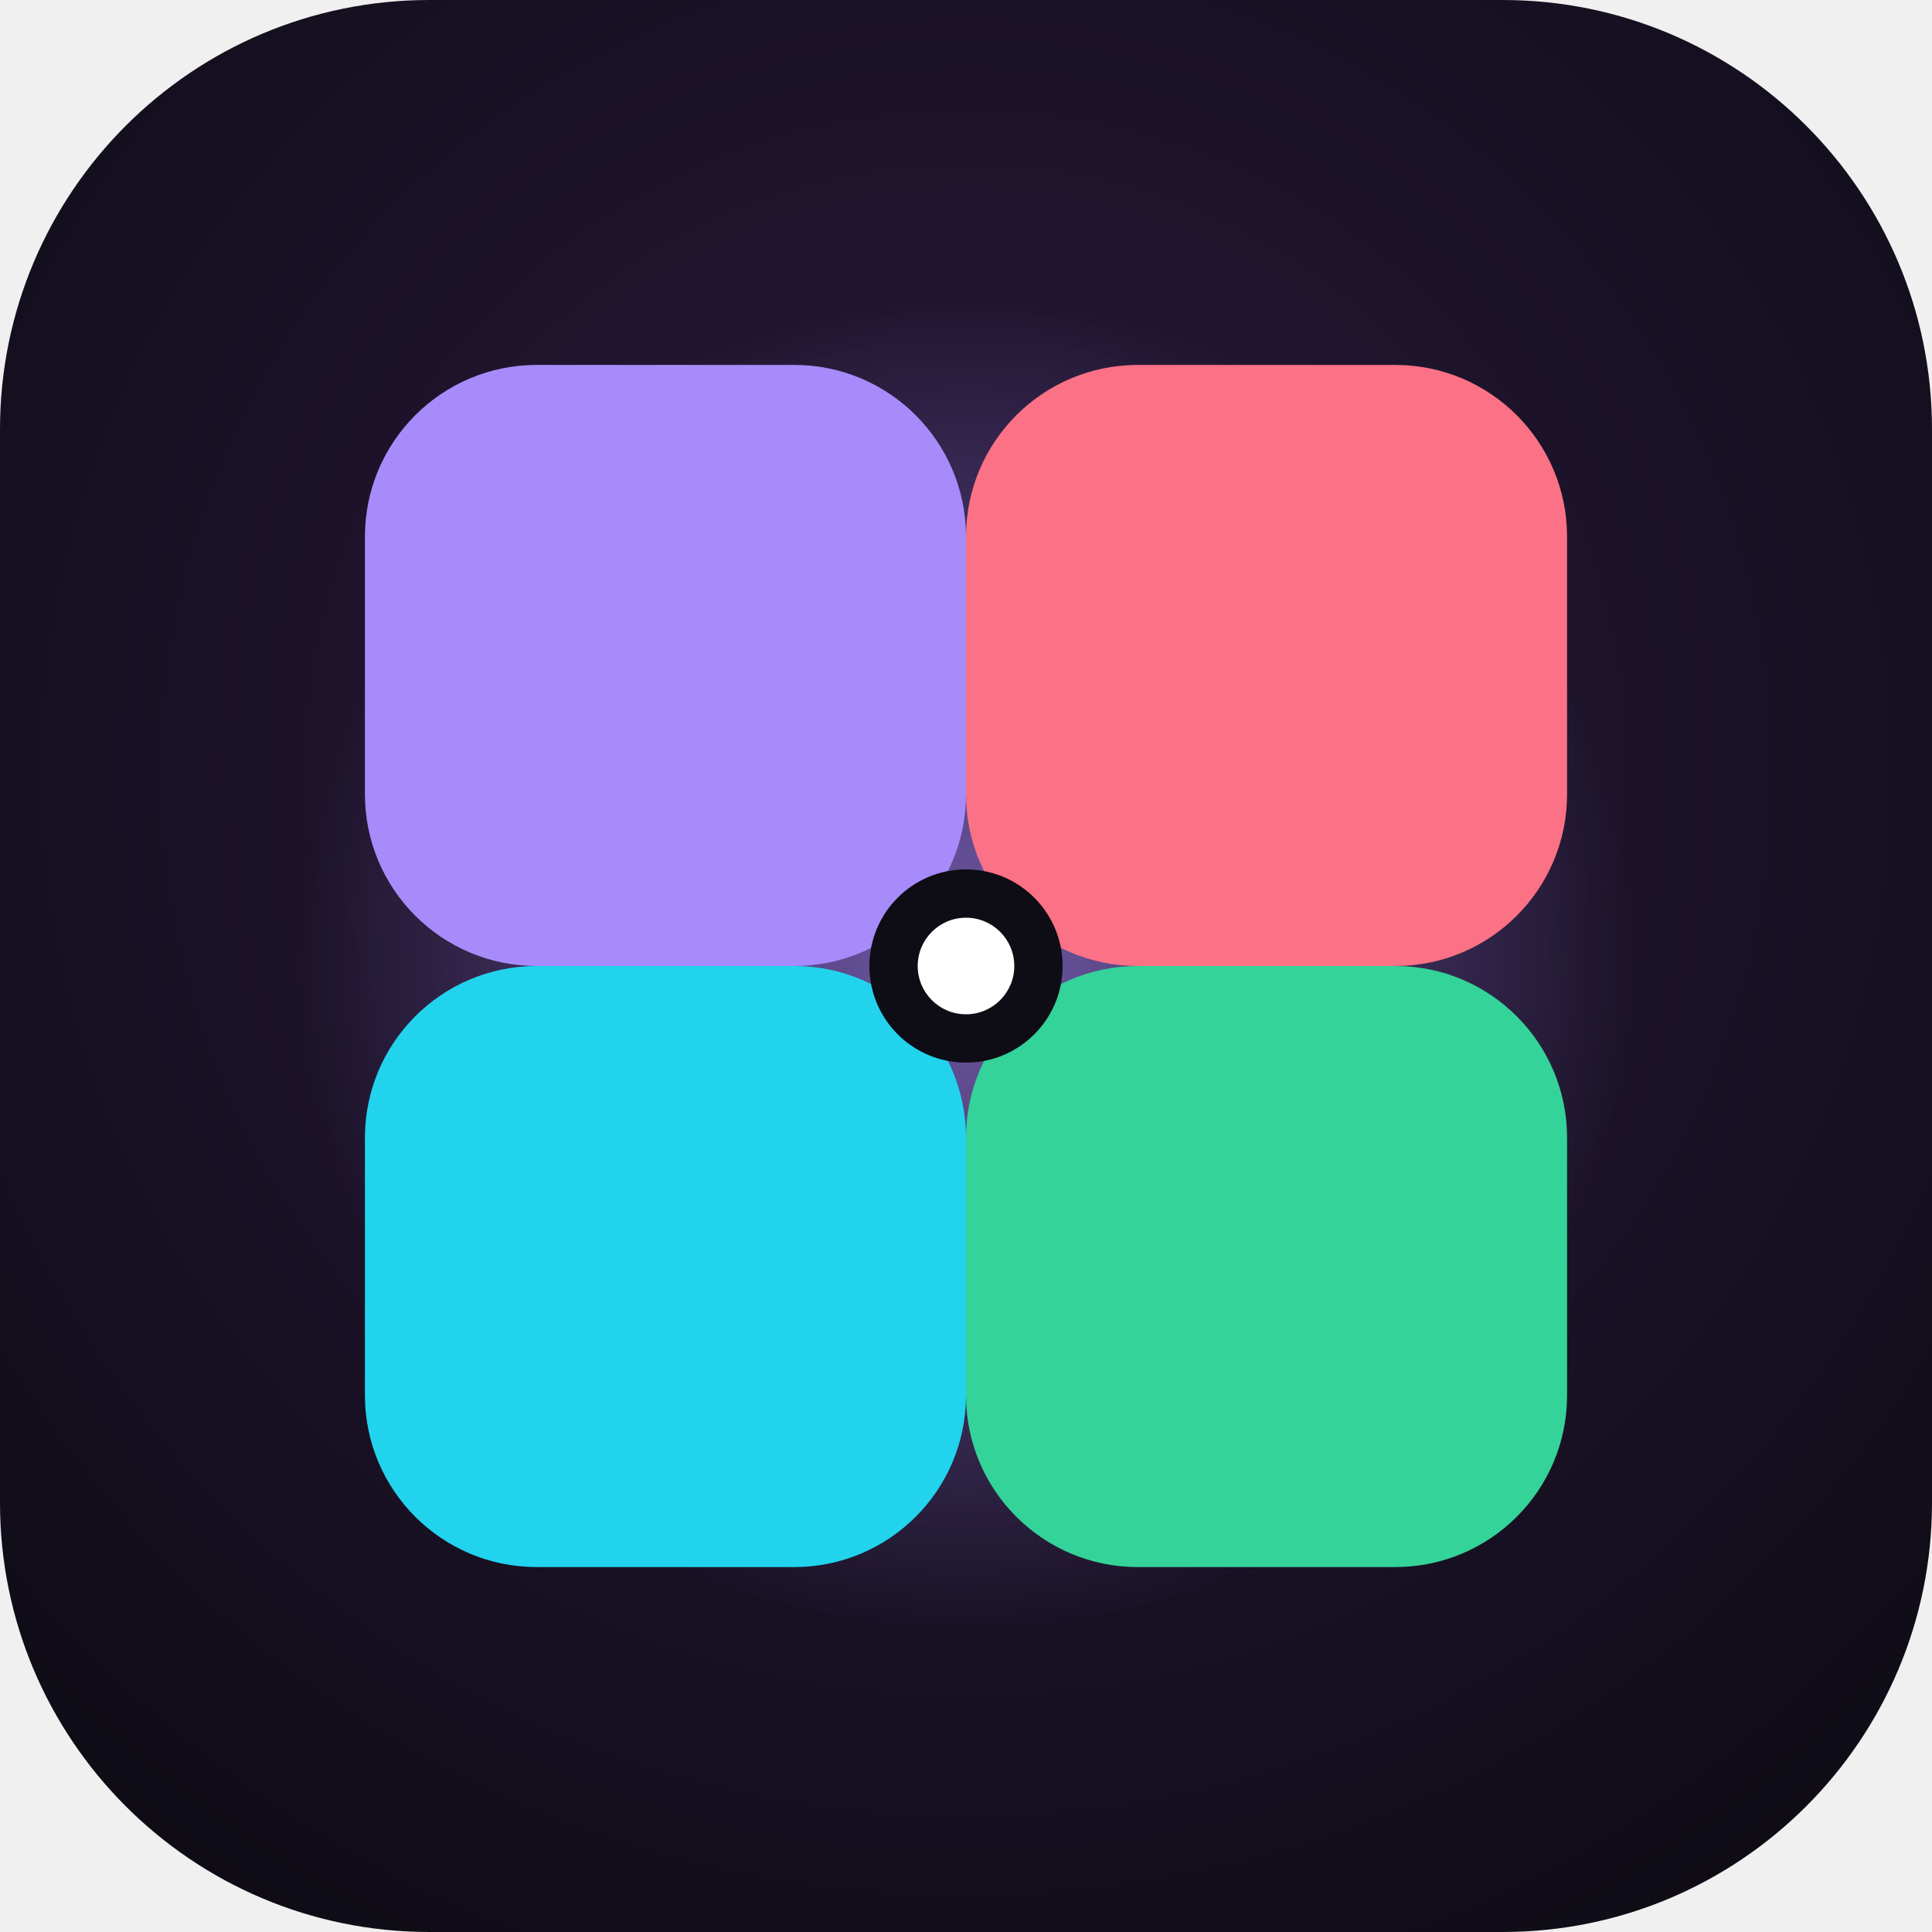
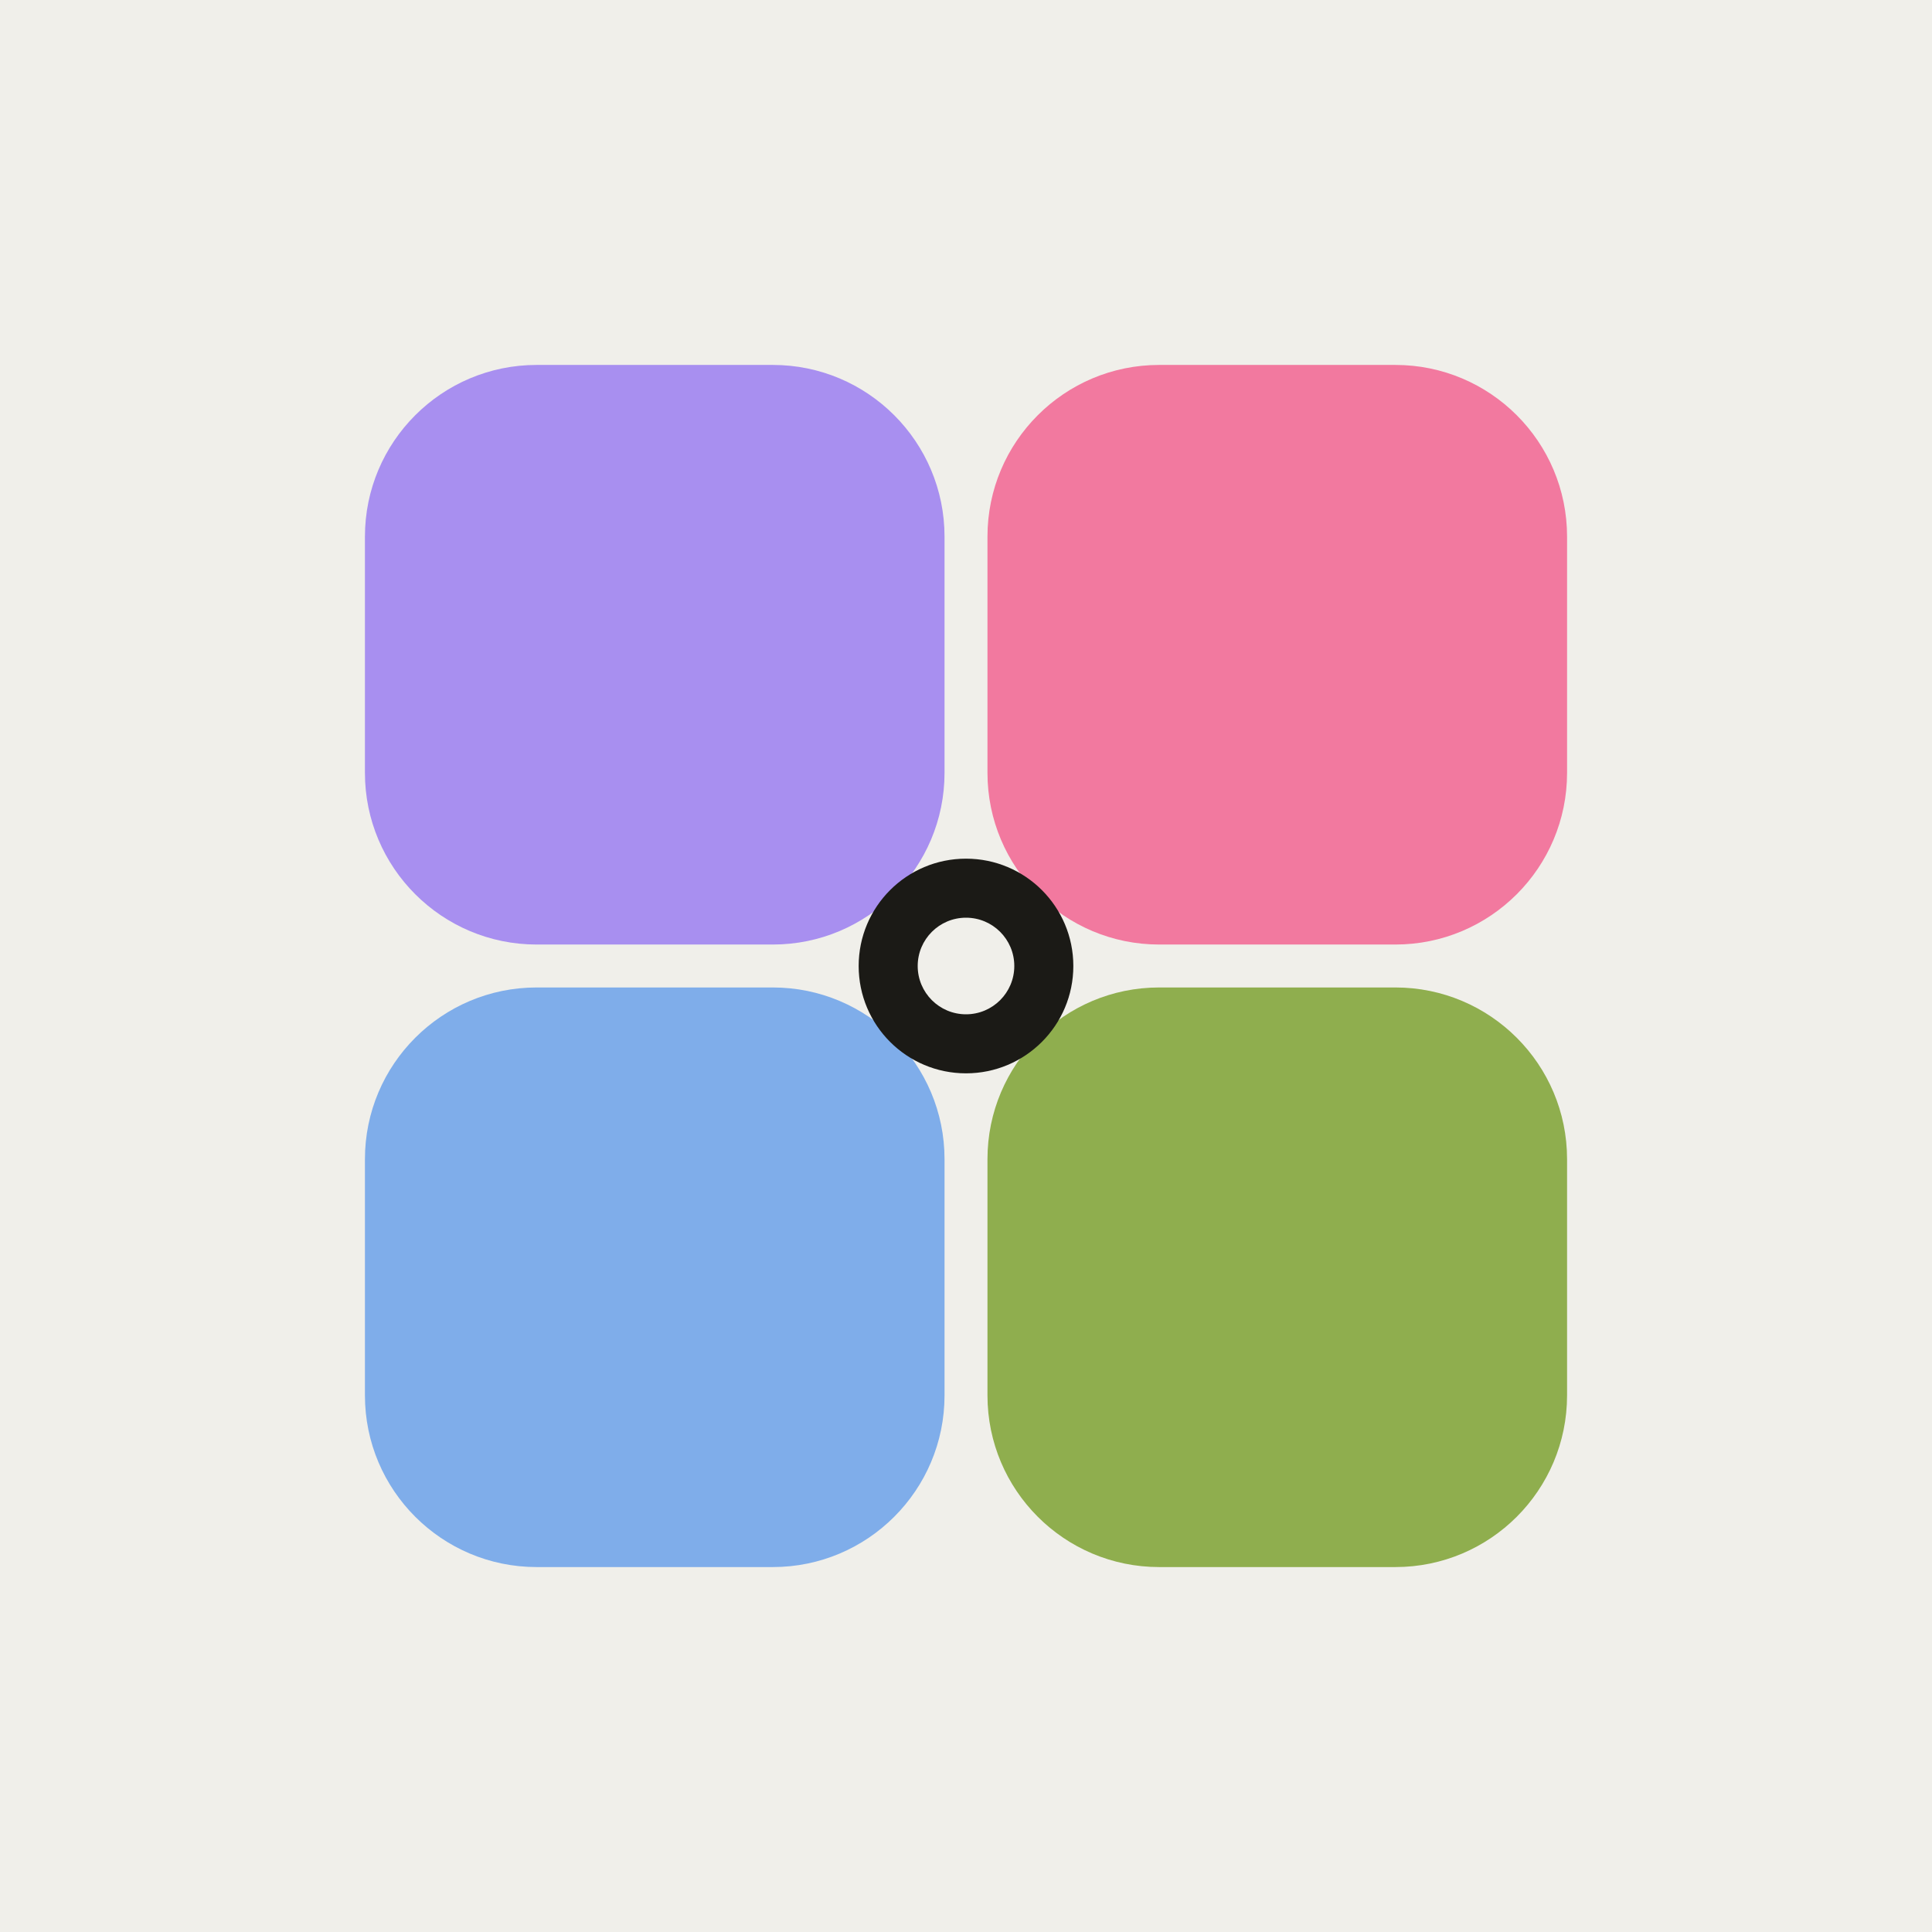
<svg xmlns="http://www.w3.org/2000/svg" width="180" height="180" viewBox="0 0 180 180" fill="none">
-   <defs>
-     <radialGradient id="bgGlow" cx="50%" cy="40%" r="70%">
-       <stop offset="0%" stop-color="#2a1a3e" />
-       <stop offset="100%" stop-color="#0e0c15" />
-     </radialGradient>
-     <radialGradient id="paletteGlow" cx="50%" cy="50%" r="50%">
-       <stop offset="0%" stop-color="#a78bfa" stop-opacity="0.55" />
-       <stop offset="100%" stop-color="#a78bfa" stop-opacity="0" />
-     </radialGradient>
-   </defs>
-   <rect width="180" height="180" rx="40" fill="url(#bgGlow)" />
-   <circle cx="90" cy="90" r="62" fill="url(#paletteGlow)" />
+   <rect width="180" height="180" fill="#f0efea" />
  <g>
-     <rect x="34" y="34" width="56" height="56" rx="16" fill="#a78bfa" />
-     <rect x="90" y="34" width="56" height="56" rx="16" fill="#fb7185" />
-     <rect x="34" y="90" width="56" height="56" rx="16" fill="#22d3ee" />
-     <rect x="90" y="90" width="56" height="56" rx="16" fill="#34d399" />
+     <rect x="34" y="34" width="54" height="54" rx="16" fill="#a88ff0" />
+     <rect x="92" y="34" width="54" height="54" rx="16" fill="#f2799f" />
+     <rect x="34" y="92" width="54" height="54" rx="16" fill="#7fadea" />
+     <rect x="92" y="92" width="54" height="54" rx="16" fill="#8fae4e" />
  </g>
-   <circle cx="90" cy="90" r="9" fill="#0e0c15" />
-   <circle cx="90" cy="90" r="4.5" fill="#ffffff" />
+   <circle cx="90" cy="90" r="10" fill="#1b1a16" />
+   <circle cx="90" cy="90" r="4.5" fill="#f0efea" />
</svg>
